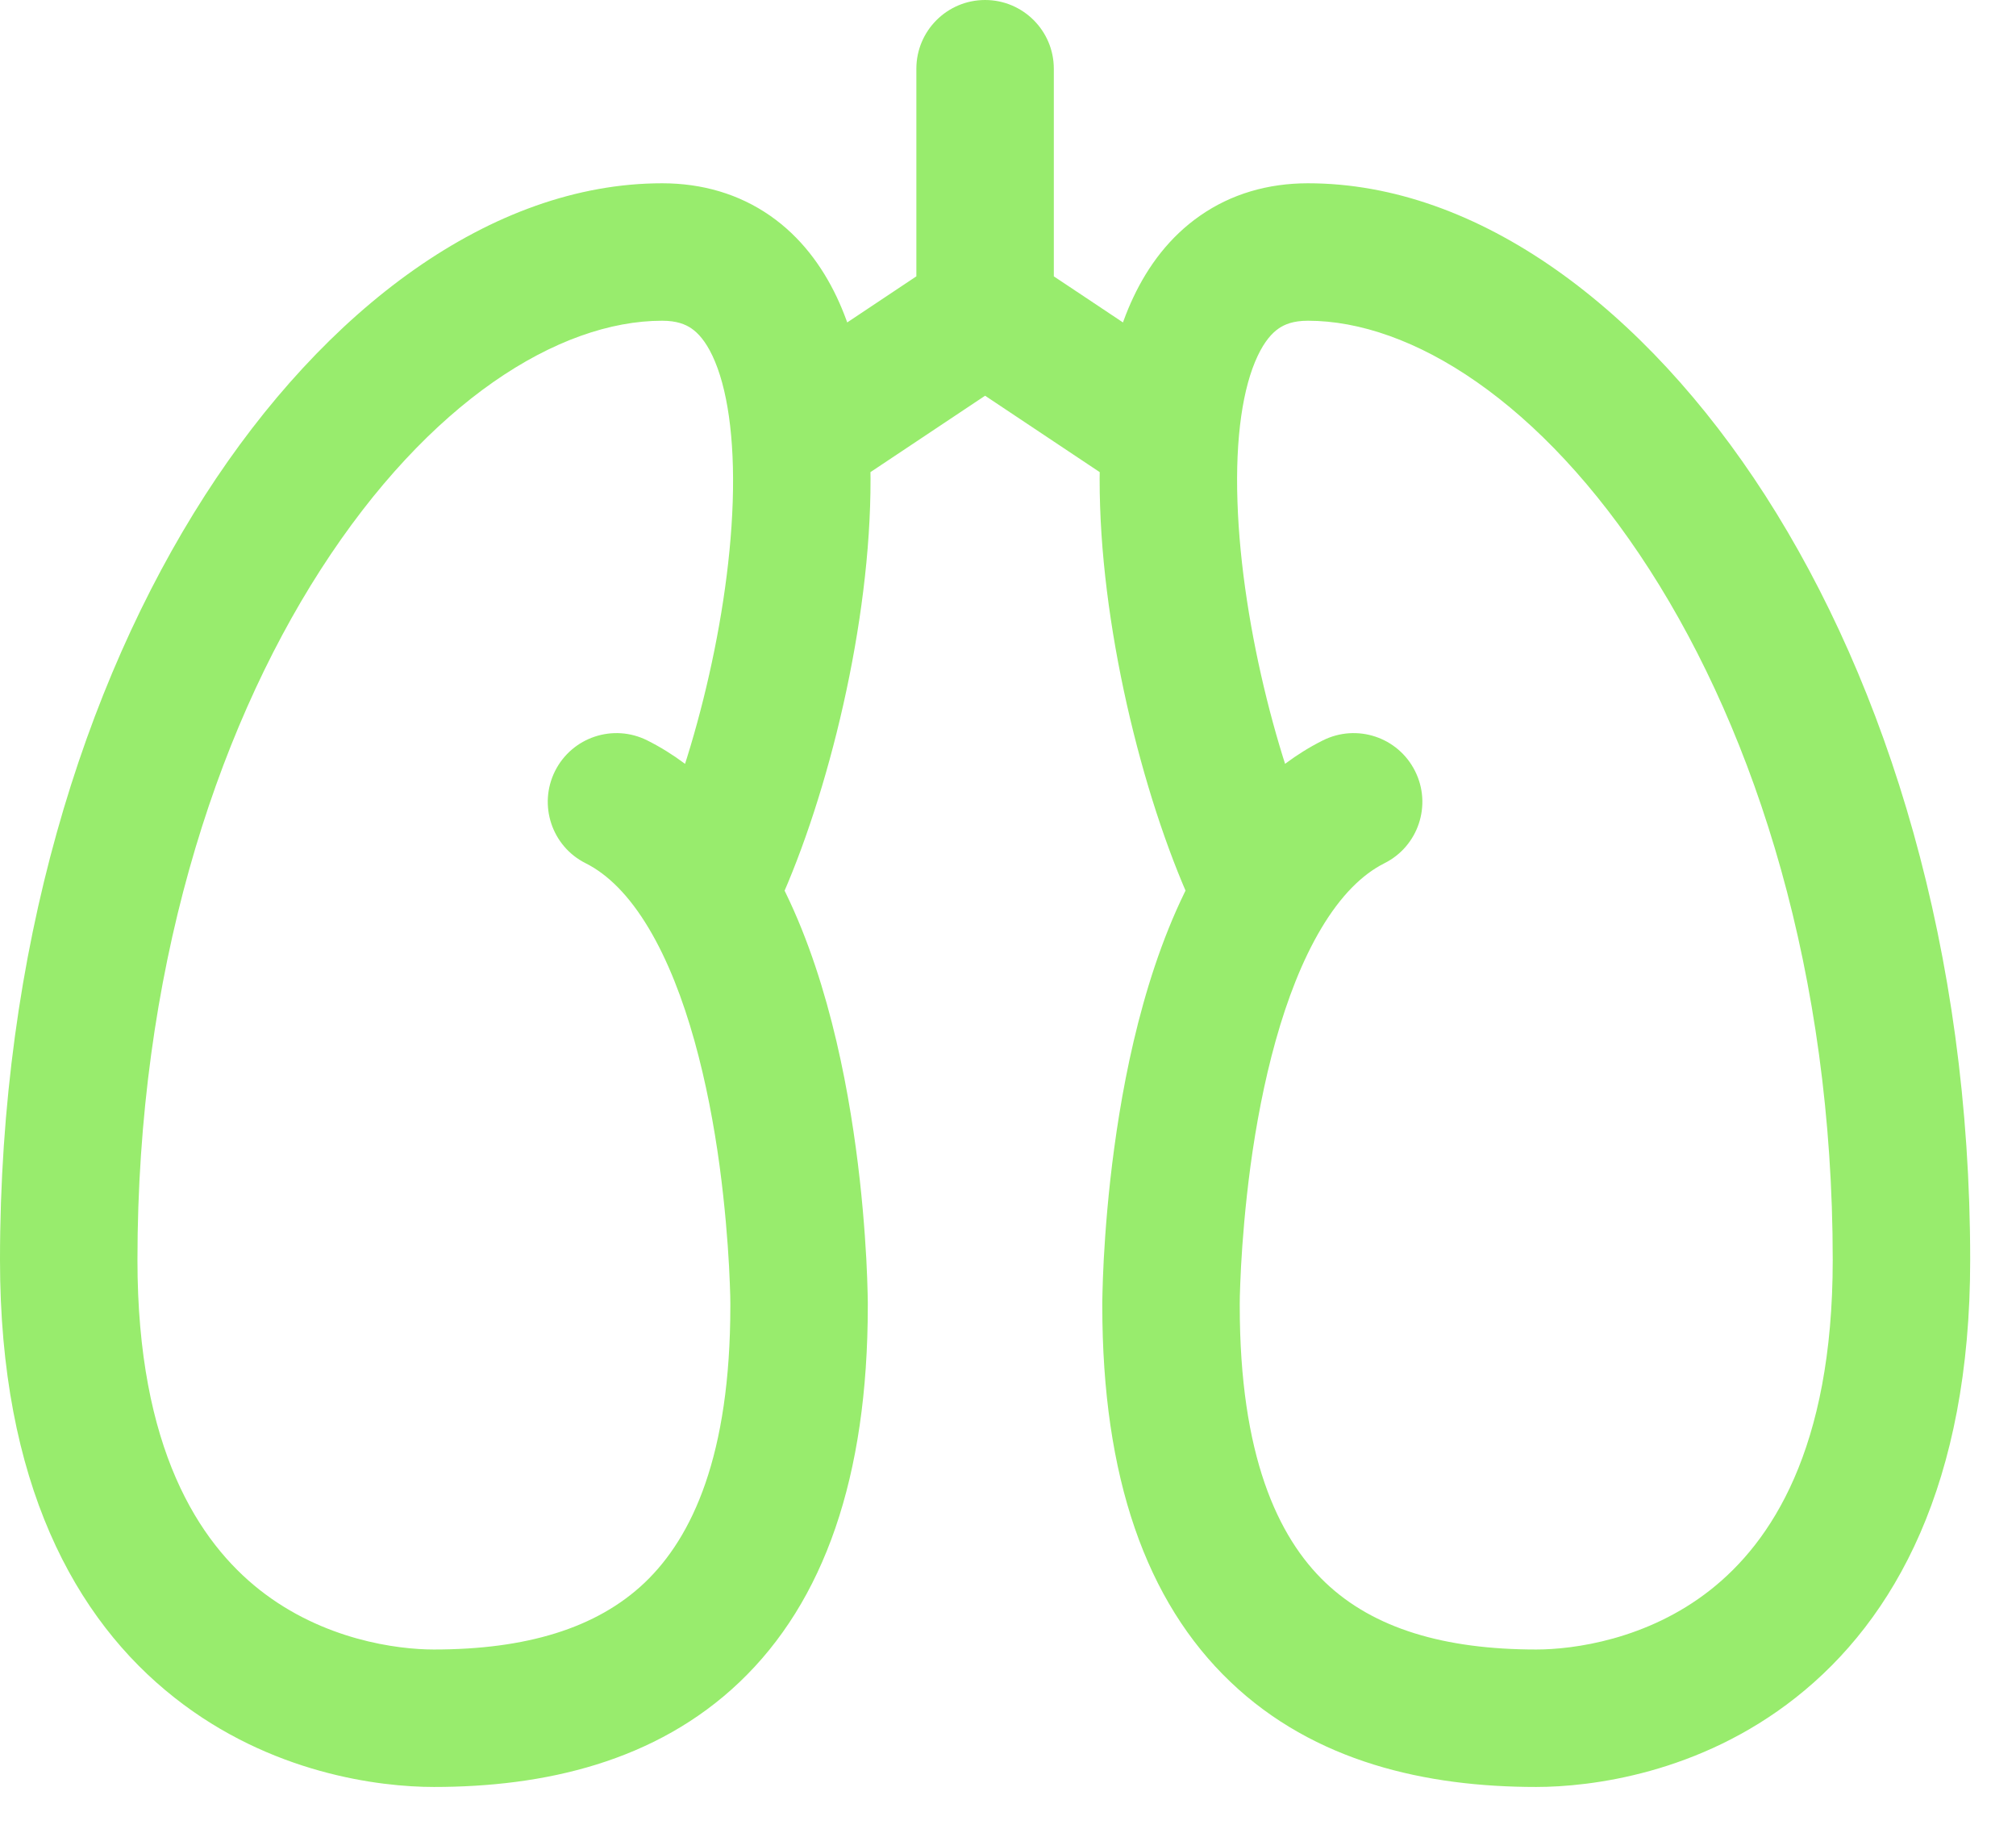
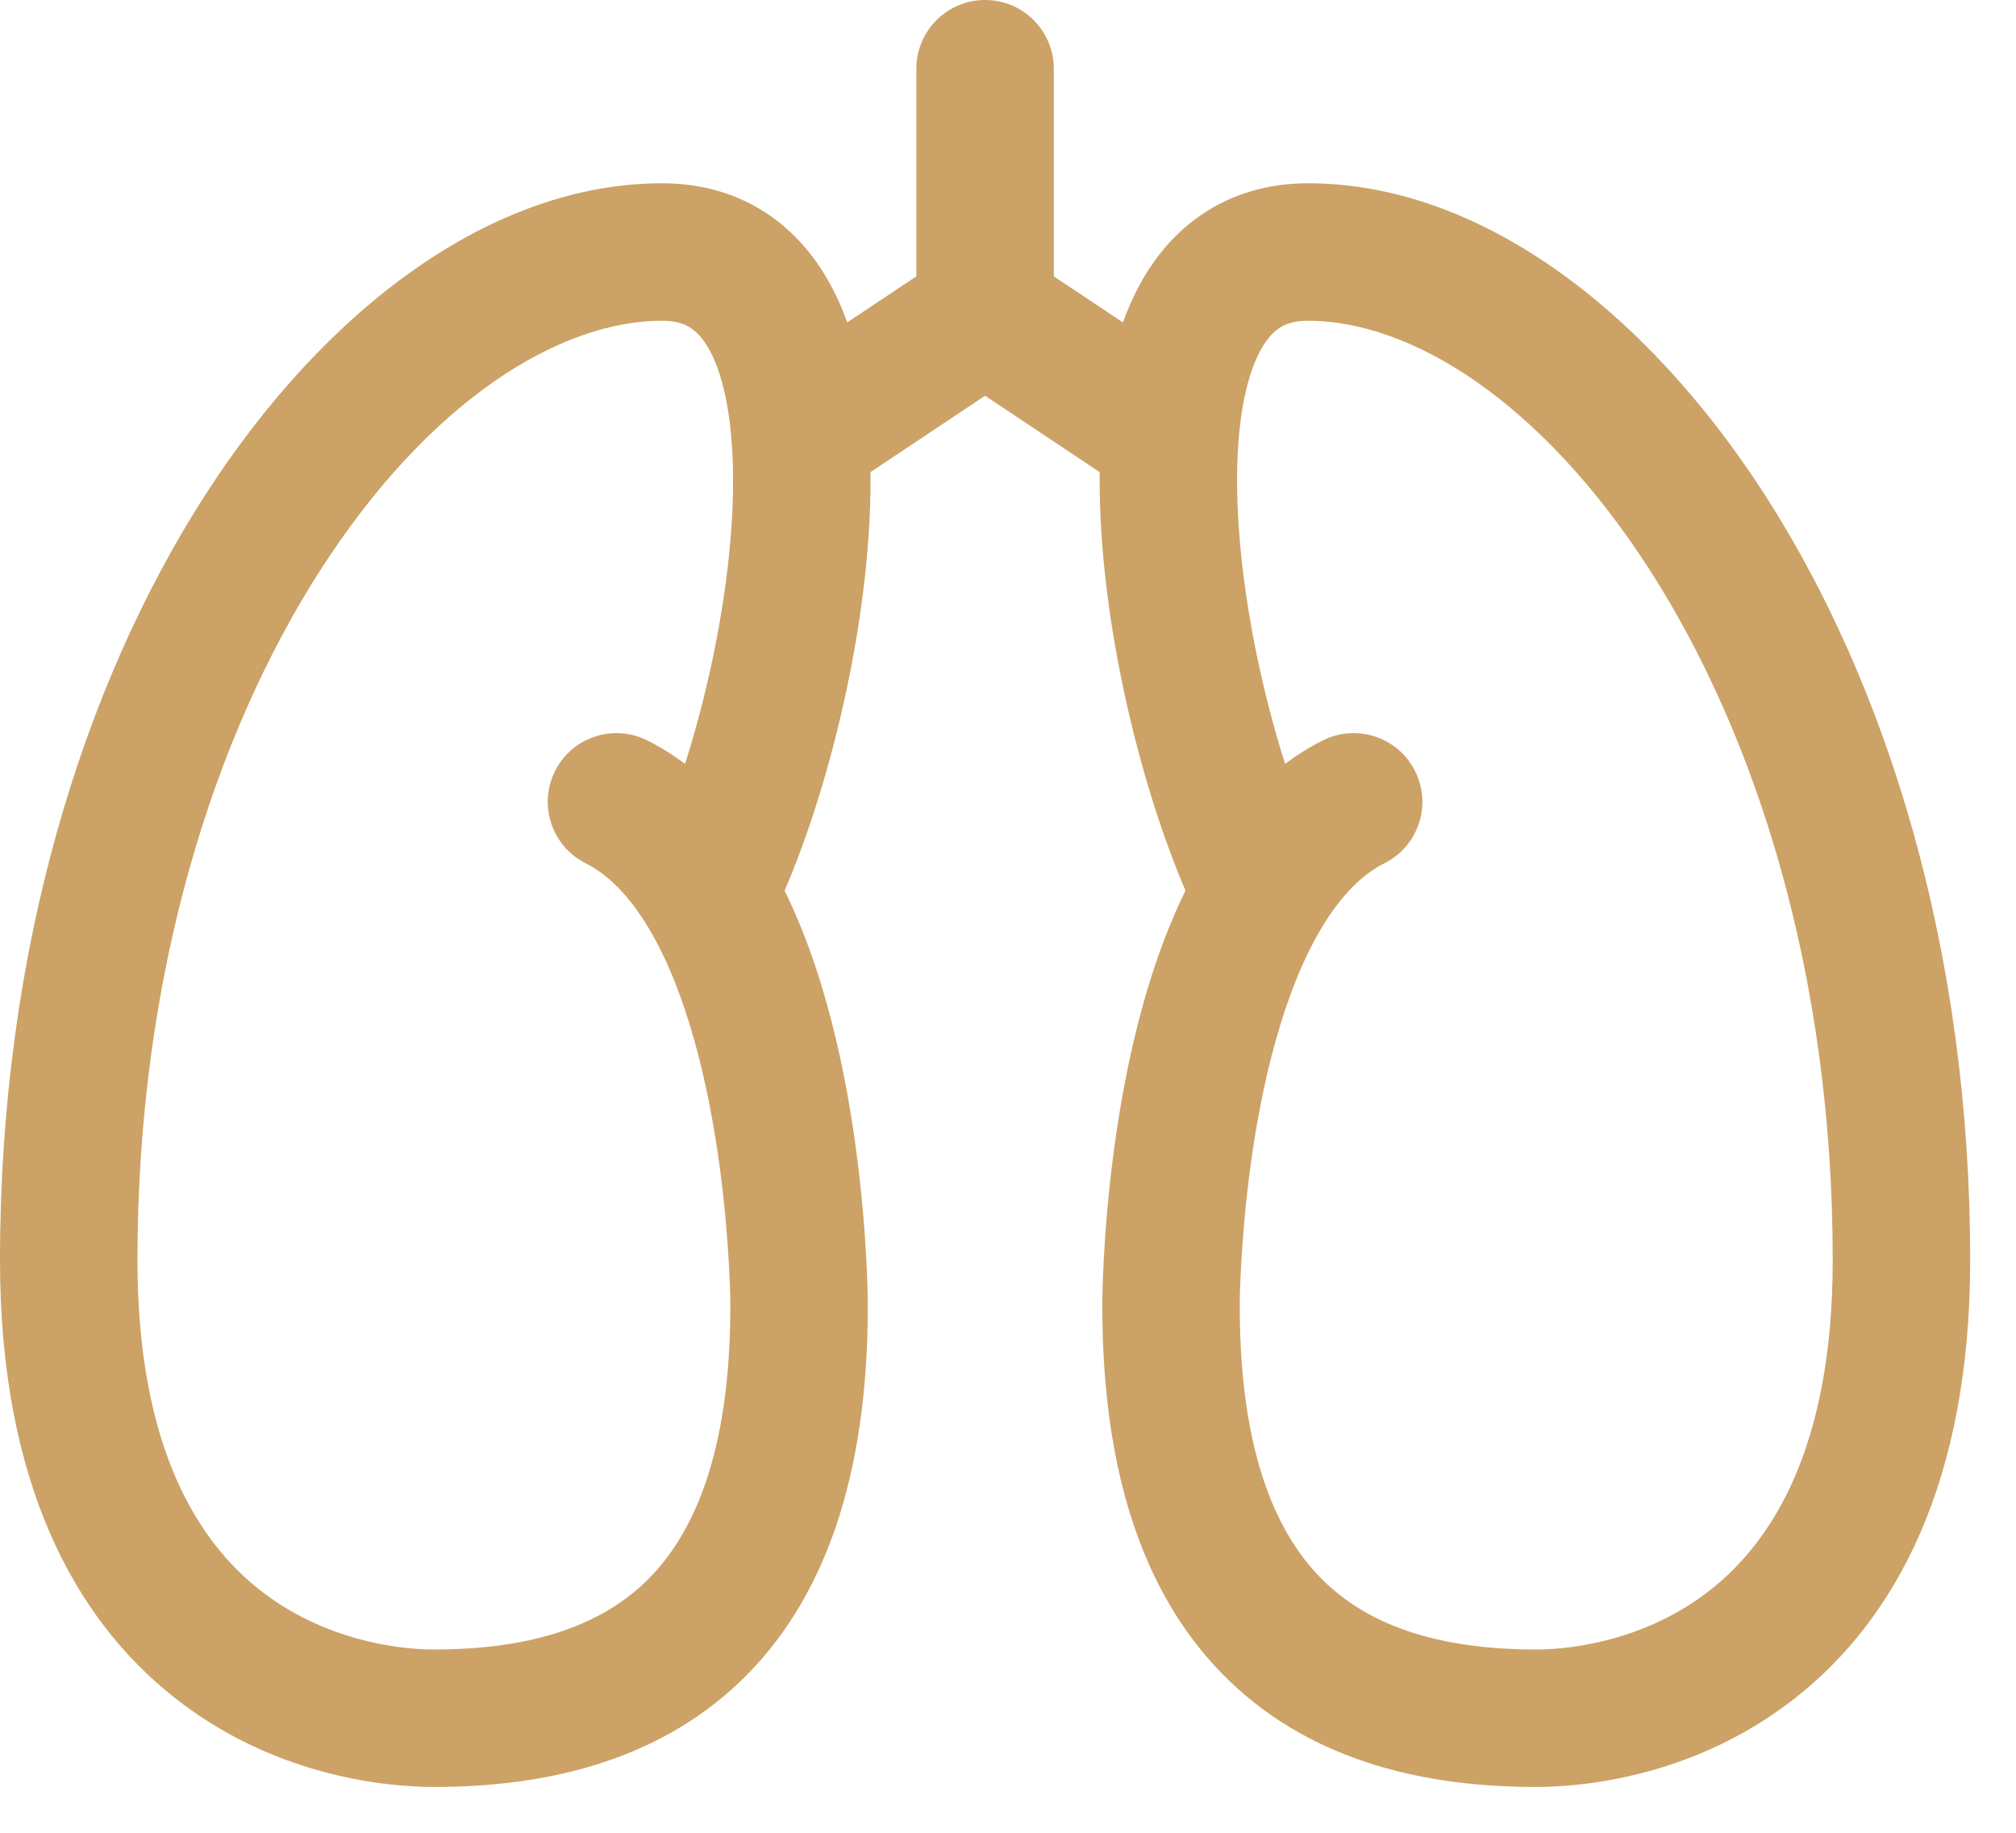
<svg xmlns="http://www.w3.org/2000/svg" width="22" height="20" viewBox="0 0 22 20" fill="none">
-   <path d="M7.064 8.08C6.694 7.894 6.243 8.043 6.057 8.414C5.872 8.784 6.021 9.235 6.391 9.42L6.728 8.75L7.064 8.08ZM8.72 14.25L7.97 14.25V14.25H8.72ZM15.108 9.42C15.478 9.235 15.628 8.784 15.442 8.414C15.256 8.043 14.806 7.894 14.435 8.08L14.772 8.75L15.108 9.42ZM12.779 14.25H13.529V14.25L12.779 14.25ZM12.334 5.374C12.679 5.604 13.144 5.511 13.374 5.166C13.604 4.821 13.511 4.356 13.166 4.126L12.75 4.75L12.334 5.374ZM8.334 4.126C7.989 4.356 7.896 4.821 8.126 5.166C8.356 5.511 8.821 5.604 9.166 5.374L8.75 4.75L8.334 4.126ZM11.5 0.75C11.5 0.336 11.164 0 10.75 0C10.336 0 10 0.336 10 0.75H10.75H11.5ZM6.728 8.75L6.391 9.42C6.634 9.542 6.867 9.773 7.08 10.13L7.724 9.745L8.368 9.361C8.063 8.85 7.643 8.37 7.064 8.08L6.728 8.75ZM7.724 9.745L7.08 10.13C7.498 10.831 7.732 11.833 7.853 12.725C7.911 13.159 7.941 13.544 7.956 13.821C7.963 13.959 7.967 14.069 7.969 14.143C7.969 14.18 7.97 14.208 7.97 14.226C7.97 14.235 7.97 14.242 7.97 14.246C7.97 14.248 7.97 14.249 7.97 14.25C7.97 14.25 7.97 14.251 7.97 14.251C7.97 14.251 7.97 14.25 7.97 14.25C7.97 14.25 7.97 14.25 7.97 14.25C7.97 14.25 7.97 14.25 8.72 14.25C9.47 14.25 9.47 14.25 9.47 14.25C9.47 14.25 9.47 14.249 9.47 14.249C9.47 14.249 9.47 14.249 9.47 14.248C9.47 14.248 9.47 14.247 9.47 14.246C9.47 14.244 9.47 14.241 9.47 14.238C9.47 14.231 9.47 14.221 9.47 14.209C9.47 14.185 9.469 14.151 9.468 14.107C9.466 14.02 9.462 13.895 9.454 13.741C9.437 13.434 9.405 13.006 9.339 12.523C9.211 11.579 8.946 10.33 8.368 9.361L7.724 9.745ZM8.72 14.25H7.97C7.97 15.881 7.556 16.774 7.036 17.27C6.509 17.771 5.736 18 4.735 18V18.75V19.5C5.935 19.5 7.154 19.229 8.071 18.355C8.993 17.476 9.47 16.119 9.47 14.25H8.72ZM4.735 18.75V18C4.334 18 3.526 17.895 2.833 17.349C2.176 16.83 1.5 15.818 1.5 13.75H0.75H0C0 16.182 0.818 17.67 1.905 18.526C2.955 19.355 4.14 19.5 4.735 19.5V18.75ZM0.75 13.75H1.5C1.5 10.63 2.338 8.023 3.498 6.218C4.681 4.378 6.1 3.5 7.226 3.5V2.75V2C5.363 2 3.544 3.372 2.236 5.407C0.906 7.477 0 10.37 0 13.75H0.75ZM7.226 2.75V3.5C7.387 3.5 7.482 3.54 7.547 3.585C7.618 3.634 7.699 3.722 7.775 3.883C7.936 4.224 8.019 4.771 7.996 5.475C7.95 6.87 7.502 8.513 7.053 9.41L7.724 9.745L8.395 10.081C8.944 8.983 9.442 7.128 9.495 5.524C9.522 4.728 9.443 3.9 9.131 3.241C8.97 2.902 8.737 2.585 8.403 2.353C8.063 2.117 7.663 2 7.226 2V2.75ZM14.772 8.75L14.435 8.08C13.856 8.37 13.436 8.85 13.131 9.361L13.775 9.745L14.419 10.13C14.632 9.773 14.865 9.542 15.108 9.42L14.772 8.75ZM13.775 9.745L13.131 9.361C12.553 10.33 12.288 11.579 12.16 12.523C12.094 13.006 12.062 13.434 12.045 13.741C12.037 13.895 12.033 14.02 12.031 14.107C12.03 14.151 12.029 14.185 12.029 14.209C12.029 14.221 12.029 14.231 12.029 14.238C12.029 14.241 12.029 14.244 12.029 14.246C12.029 14.247 12.029 14.248 12.029 14.248C12.029 14.249 12.029 14.249 12.029 14.249C12.029 14.249 12.029 14.25 12.029 14.25C12.029 14.25 12.029 14.25 12.779 14.25C13.529 14.25 13.529 14.25 13.529 14.25C13.529 14.25 13.529 14.25 13.529 14.25C13.529 14.25 13.529 14.251 13.529 14.251C13.529 14.251 13.529 14.25 13.529 14.25C13.529 14.249 13.529 14.248 13.529 14.246C13.529 14.242 13.529 14.235 13.529 14.226C13.529 14.208 13.53 14.18 13.53 14.143C13.532 14.069 13.536 13.959 13.543 13.821C13.558 13.544 13.588 13.159 13.646 12.725C13.767 11.833 14.001 10.831 14.419 10.13L13.775 9.745ZM12.779 14.25H12.029C12.029 16.119 12.506 17.476 13.429 18.355C14.345 19.229 15.564 19.5 16.764 19.5V18.75V18C15.763 18 14.99 17.771 14.464 17.27C13.943 16.774 13.529 15.881 13.529 14.25H12.779ZM16.764 18.75V19.5C17.36 19.5 18.544 19.355 19.595 18.526C20.682 17.67 21.5 16.182 21.5 13.75H20.75H20C20 15.818 19.324 16.83 18.666 17.349C17.974 17.895 17.166 18 16.764 18V18.75ZM20.75 13.75H21.5C21.5 10.37 20.594 7.477 19.264 5.407C17.955 3.372 16.137 2 14.273 2V2.75V3.5C15.399 3.5 16.819 4.378 18.002 6.218C19.162 8.023 20 10.63 20 13.75H20.75ZM14.273 2.75V2C13.836 2 13.436 2.117 13.097 2.353C12.763 2.585 12.529 2.903 12.369 3.242C12.057 3.9 11.978 4.729 12.005 5.524C12.058 7.128 12.557 8.983 13.104 10.08L13.775 9.745L14.446 9.411C13.998 8.513 13.55 6.87 13.504 5.474C13.48 4.771 13.563 4.224 13.725 3.883C13.801 3.722 13.882 3.634 13.953 3.585C14.018 3.54 14.112 3.5 14.273 3.5V2.75ZM12.75 4.75L13.166 4.126L11.166 2.793L10.75 3.417L10.334 4.041L12.334 5.374L12.75 4.75ZM10.75 3.417L10.334 2.793L8.334 4.126L8.75 4.75L9.166 5.374L11.166 4.041L10.75 3.417ZM10.75 3.417H11.5V0.75H10.75H10V3.417H10.75Z" fill="#98EC6D" />
+   <path d="M7.064 8.08C6.694 7.894 6.243 8.043 6.057 8.414C5.872 8.784 6.021 9.235 6.391 9.42L6.728 8.75L7.064 8.08ZM8.72 14.25L7.97 14.25V14.25H8.72ZM15.108 9.42C15.478 9.235 15.628 8.784 15.442 8.414C15.256 8.043 14.806 7.894 14.435 8.08L14.772 8.75L15.108 9.42ZM12.779 14.25H13.529V14.25L12.779 14.25ZM12.334 5.374C12.679 5.604 13.144 5.511 13.374 5.166C13.604 4.821 13.511 4.356 13.166 4.126L12.75 4.75L12.334 5.374ZM8.334 4.126C7.989 4.356 7.896 4.821 8.126 5.166C8.356 5.511 8.821 5.604 9.166 5.374L8.75 4.75L8.334 4.126ZM11.5 0.75C11.5 0.336 11.164 0 10.75 0C10.336 0 10 0.336 10 0.75H10.75H11.5ZM6.728 8.75L6.391 9.42C6.634 9.542 6.867 9.773 7.08 10.13L7.724 9.745L8.368 9.361C8.063 8.85 7.643 8.37 7.064 8.08L6.728 8.75ZM7.724 9.745L7.08 10.13C7.498 10.831 7.732 11.833 7.853 12.725C7.911 13.159 7.941 13.544 7.956 13.821C7.963 13.959 7.967 14.069 7.969 14.143C7.969 14.18 7.97 14.208 7.97 14.226C7.97 14.235 7.97 14.242 7.97 14.246C7.97 14.248 7.97 14.249 7.97 14.25C7.97 14.25 7.97 14.251 7.97 14.251C7.97 14.251 7.97 14.25 7.97 14.25C7.97 14.25 7.97 14.25 7.97 14.25C7.97 14.25 7.97 14.25 8.72 14.25C9.47 14.25 9.47 14.25 9.47 14.25C9.47 14.25 9.47 14.249 9.47 14.249C9.47 14.249 9.47 14.249 9.47 14.248C9.47 14.248 9.47 14.247 9.47 14.246C9.47 14.244 9.47 14.241 9.47 14.238C9.47 14.231 9.47 14.221 9.47 14.209C9.47 14.185 9.469 14.151 9.468 14.107C9.466 14.02 9.462 13.895 9.454 13.741C9.437 13.434 9.405 13.006 9.339 12.523C9.211 11.579 8.946 10.33 8.368 9.361L7.724 9.745ZM8.72 14.25H7.97C7.97 15.881 7.556 16.774 7.036 17.27C6.509 17.771 5.736 18 4.735 18V18.75V19.5C5.935 19.5 7.154 19.229 8.071 18.355C8.993 17.476 9.47 16.119 9.47 14.25H8.72ZM4.735 18.75V18C4.334 18 3.526 17.895 2.833 17.349C2.176 16.83 1.5 15.818 1.5 13.75H0.75H0C0 16.182 0.818 17.67 1.905 18.526C2.955 19.355 4.14 19.5 4.735 19.5V18.75ZM0.75 13.75H1.5C1.5 10.63 2.338 8.023 3.498 6.218C4.681 4.378 6.1 3.5 7.226 3.5V2.75V2C5.363 2 3.544 3.372 2.236 5.407C0.906 7.477 0 10.37 0 13.75H0.75ZM7.226 2.75V3.5C7.387 3.5 7.482 3.54 7.547 3.585C7.618 3.634 7.699 3.722 7.775 3.883C7.936 4.224 8.019 4.771 7.996 5.475C7.95 6.87 7.502 8.513 7.053 9.41L7.724 9.745L8.395 10.081C8.944 8.983 9.442 7.128 9.495 5.524C9.522 4.728 9.443 3.9 9.131 3.241C8.97 2.902 8.737 2.585 8.403 2.353C8.063 2.117 7.663 2 7.226 2V2.75ZM14.772 8.75L14.435 8.08C13.856 8.37 13.436 8.85 13.131 9.361L13.775 9.745L14.419 10.13C14.632 9.773 14.865 9.542 15.108 9.42L14.772 8.75ZM13.775 9.745L13.131 9.361C12.553 10.33 12.288 11.579 12.16 12.523C12.094 13.006 12.062 13.434 12.045 13.741C12.037 13.895 12.033 14.02 12.031 14.107C12.03 14.151 12.029 14.185 12.029 14.209C12.029 14.221 12.029 14.231 12.029 14.238C12.029 14.241 12.029 14.244 12.029 14.246C12.029 14.247 12.029 14.248 12.029 14.248C12.029 14.249 12.029 14.249 12.029 14.249C12.029 14.249 12.029 14.25 12.029 14.25C12.029 14.25 12.029 14.25 12.779 14.25C13.529 14.25 13.529 14.25 13.529 14.25C13.529 14.25 13.529 14.25 13.529 14.25C13.529 14.25 13.529 14.251 13.529 14.251C13.529 14.251 13.529 14.25 13.529 14.25C13.529 14.249 13.529 14.248 13.529 14.246C13.529 14.242 13.529 14.235 13.529 14.226C13.529 14.208 13.53 14.18 13.53 14.143C13.532 14.069 13.536 13.959 13.543 13.821C13.558 13.544 13.588 13.159 13.646 12.725C13.767 11.833 14.001 10.831 14.419 10.13L13.775 9.745ZM12.779 14.25H12.029C12.029 16.119 12.506 17.476 13.429 18.355C14.345 19.229 15.564 19.5 16.764 19.5V18.75V18C15.763 18 14.99 17.771 14.464 17.27C13.943 16.774 13.529 15.881 13.529 14.25H12.779ZM16.764 18.75V19.5C17.36 19.5 18.544 19.355 19.595 18.526C20.682 17.67 21.5 16.182 21.5 13.75H20.75H20C20 15.818 19.324 16.83 18.666 17.349C17.974 17.895 17.166 18 16.764 18V18.75ZM20.75 13.75H21.5C21.5 10.37 20.594 7.477 19.264 5.407C17.955 3.372 16.137 2 14.273 2V2.75V3.5C15.399 3.5 16.819 4.378 18.002 6.218C19.162 8.023 20 10.63 20 13.75H20.75ZM14.273 2.75V2C13.836 2 13.436 2.117 13.097 2.353C12.763 2.585 12.529 2.903 12.369 3.242C12.057 3.9 11.978 4.729 12.005 5.524C12.058 7.128 12.557 8.983 13.104 10.08L13.775 9.745L14.446 9.411C13.998 8.513 13.55 6.87 13.504 5.474C13.48 4.771 13.563 4.224 13.725 3.883C13.801 3.722 13.882 3.634 13.953 3.585C14.018 3.54 14.112 3.5 14.273 3.5V2.75ZM12.75 4.75L13.166 4.126L11.166 2.793L10.75 3.417L10.334 4.041L12.334 5.374L12.75 4.75ZM10.75 3.417L10.334 2.793L8.334 4.126L8.75 4.75L9.166 5.374L11.166 4.041L10.75 3.417ZM10.75 3.417H11.5V0.75H10.75H10V3.417H10.75Z" fill="#CCA266" />
</svg>
